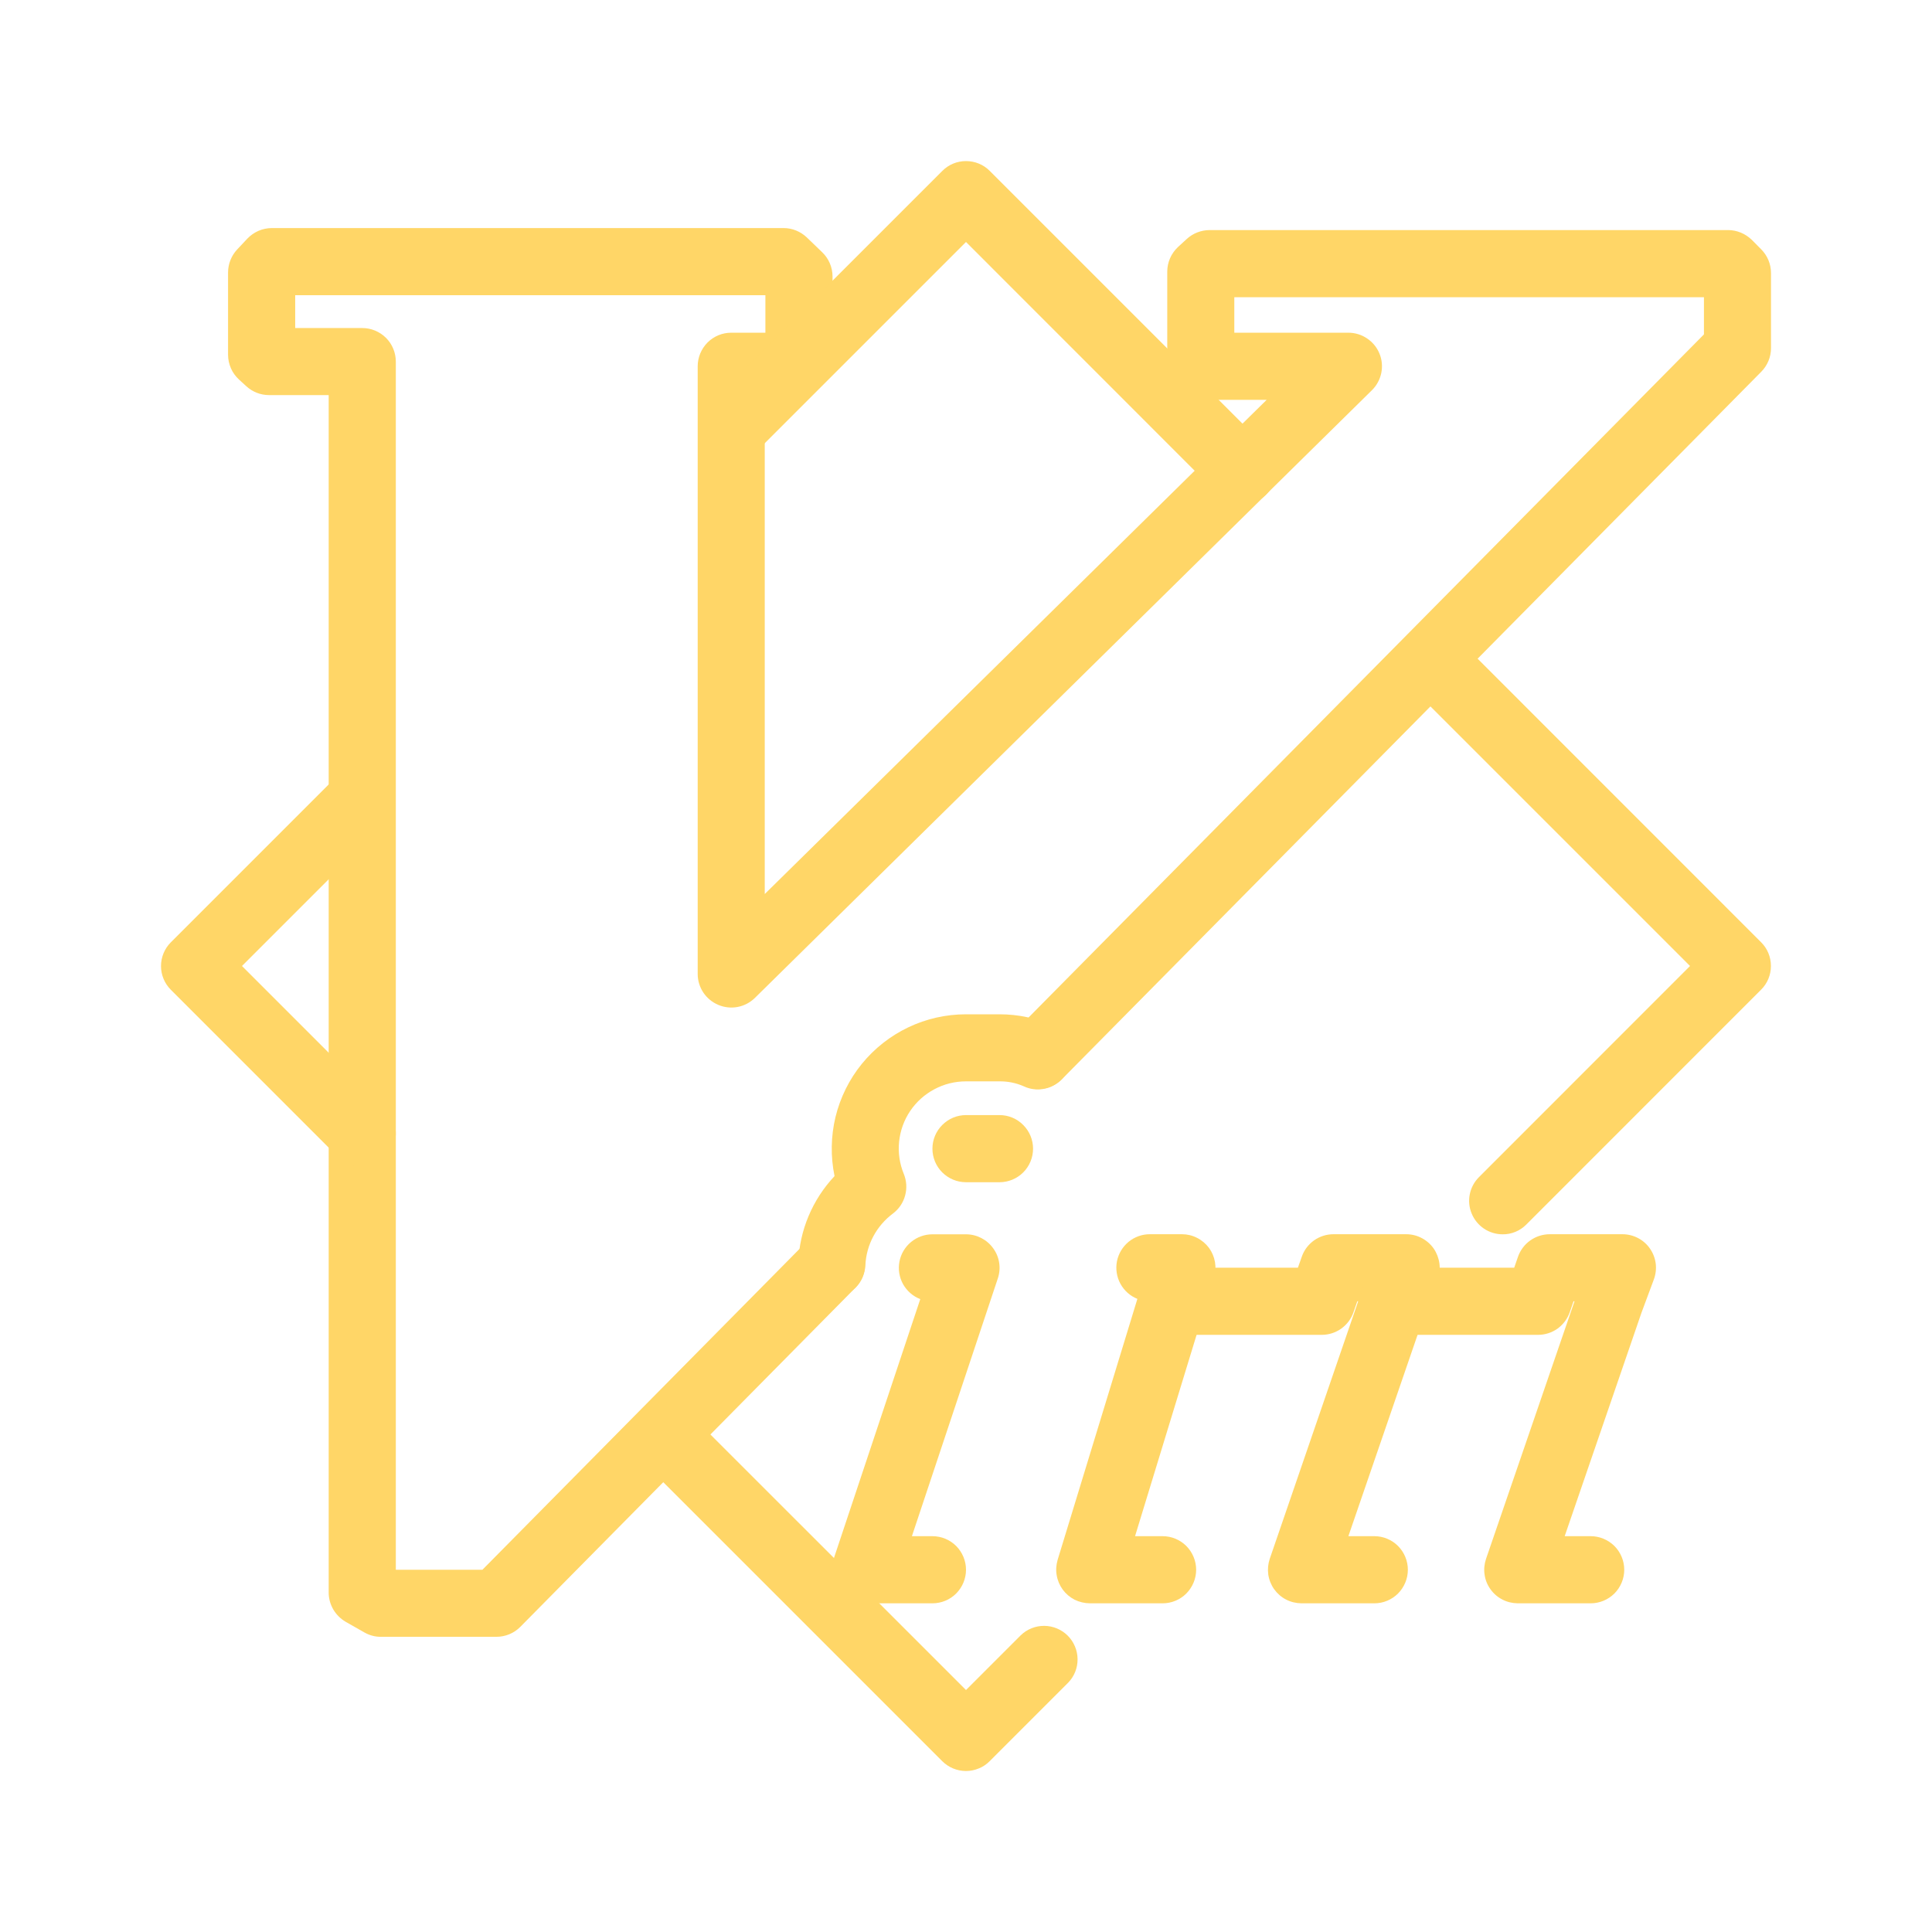
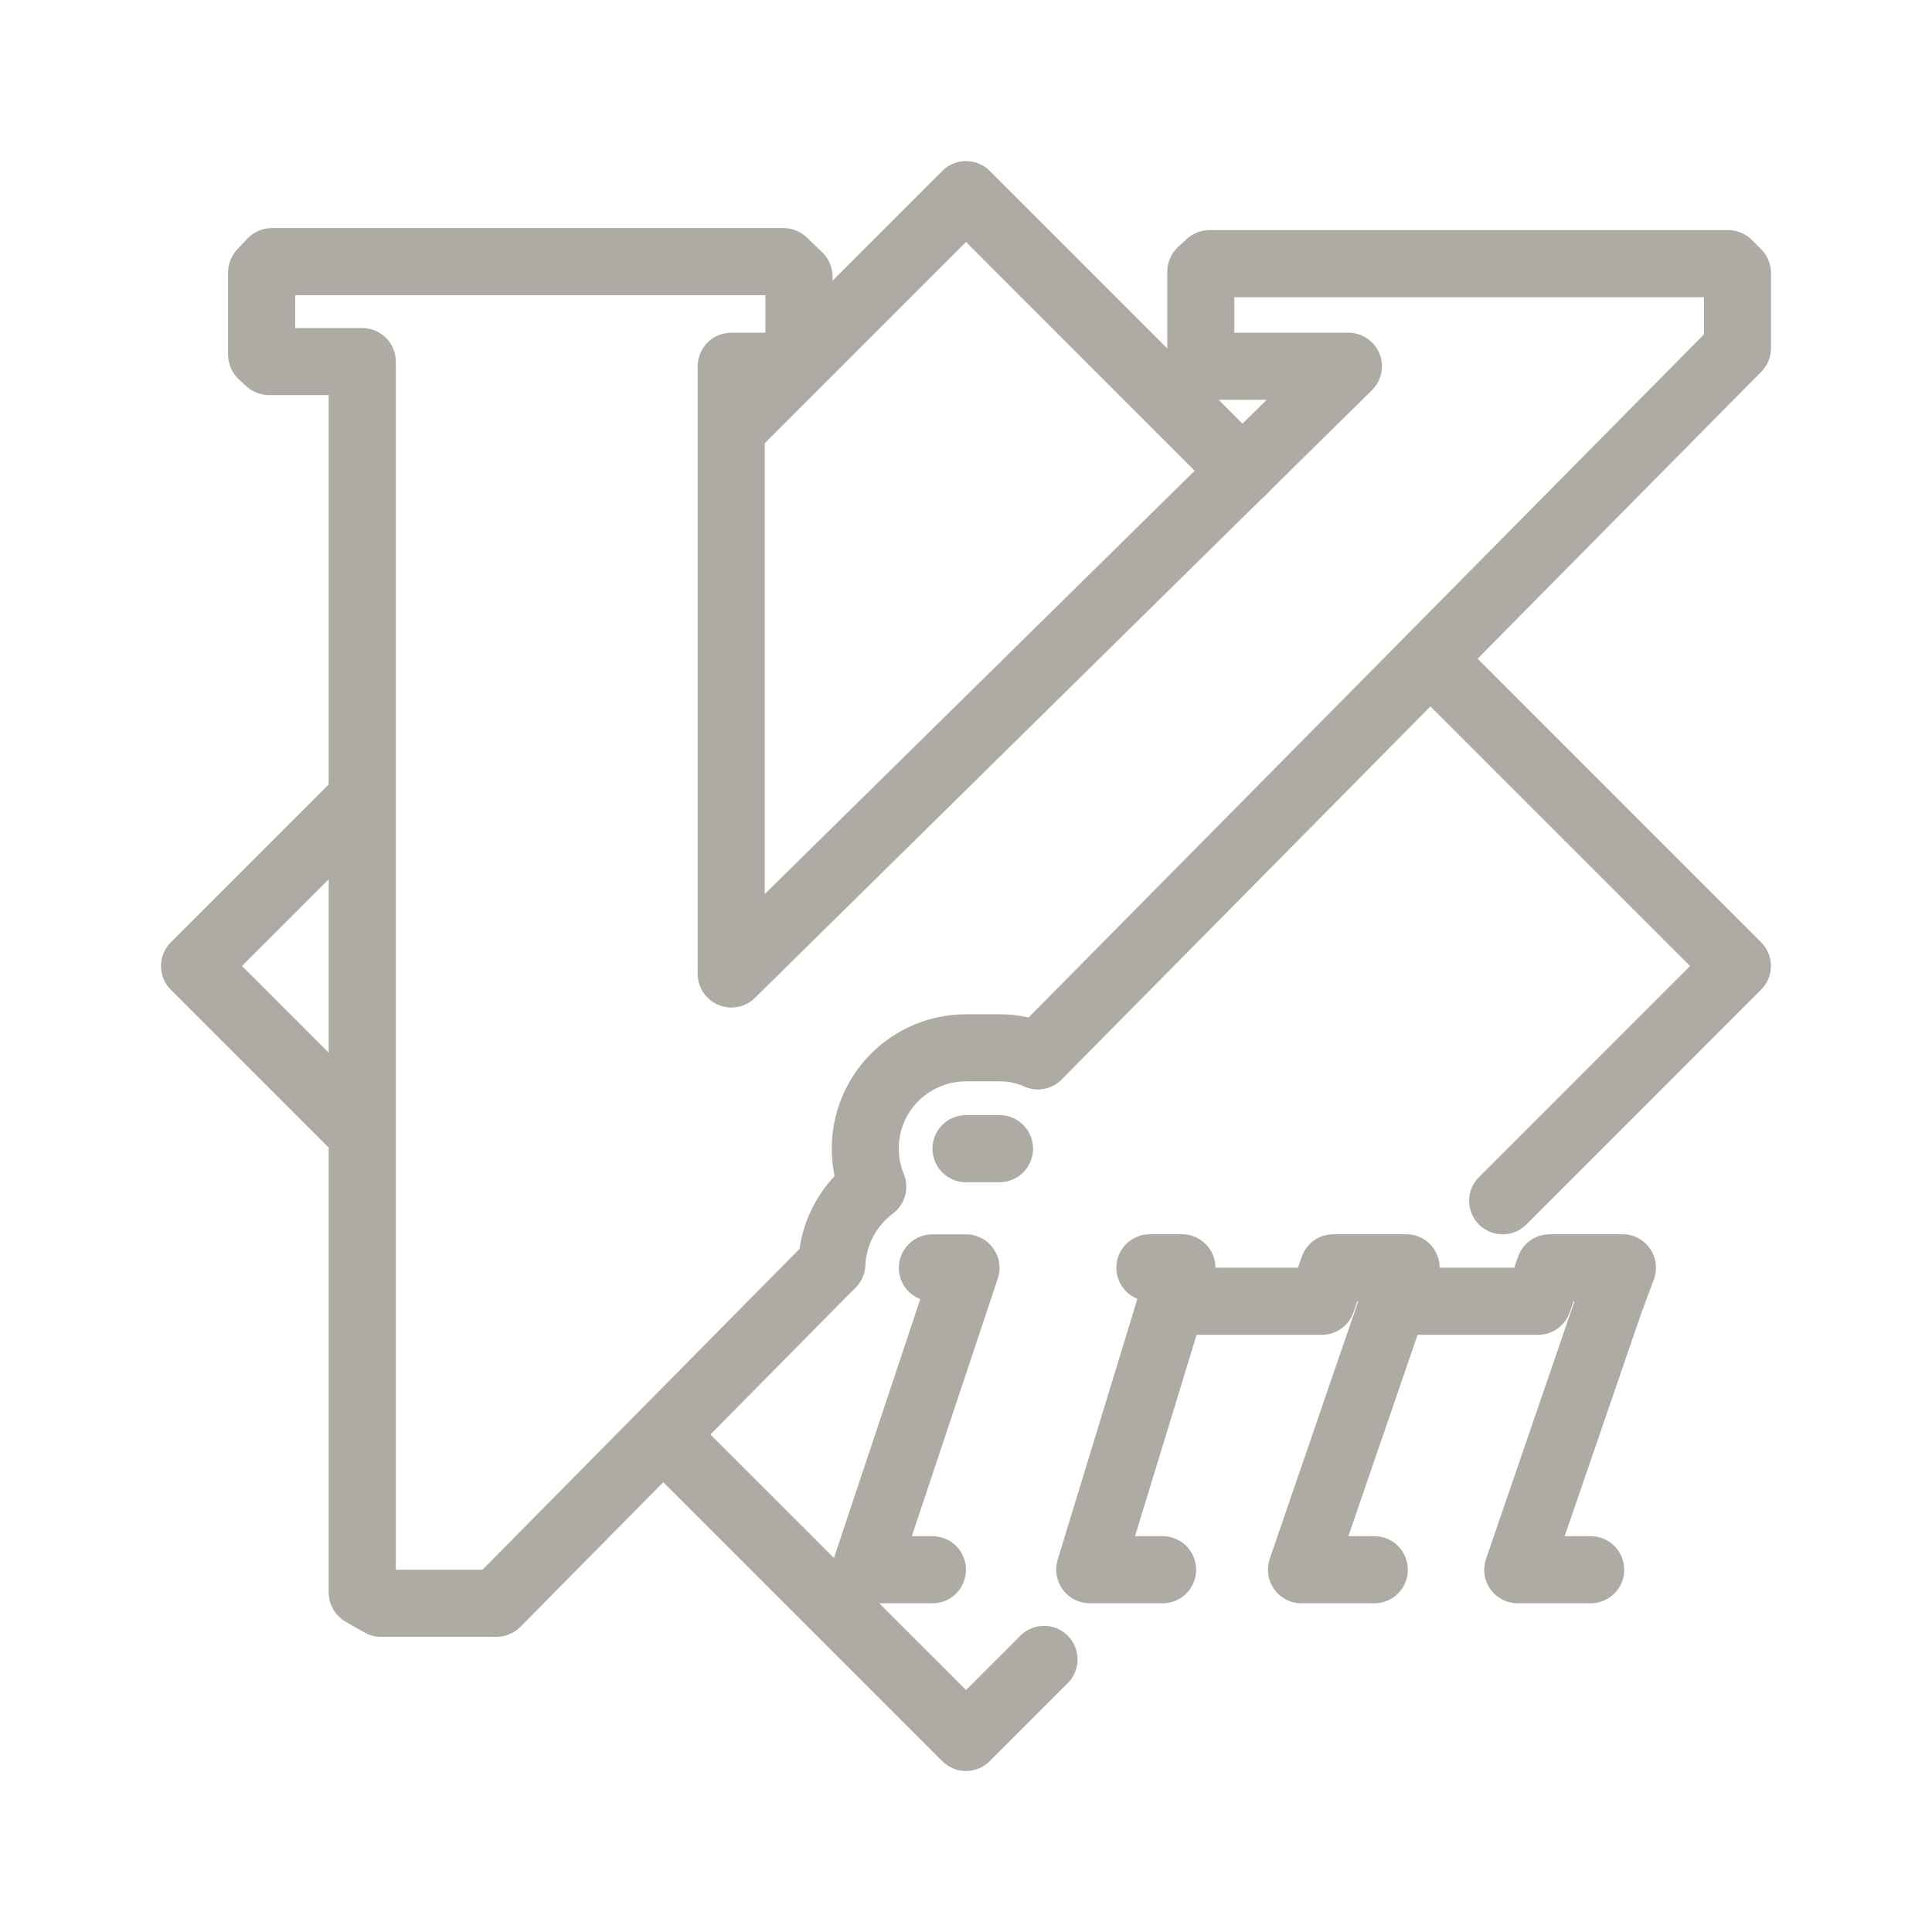
<svg xmlns="http://www.w3.org/2000/svg" width="24" height="24" viewBox="0 0 24 24" fill="none">
-   <path d="M14.443 19.917H13.537C13.472 19.916 13.408 19.901 13.349 19.872C13.291 19.842 13.241 19.8 13.202 19.747C13.164 19.695 13.138 19.635 13.127 19.57C13.115 19.506 13.12 19.441 13.138 19.378L14.129 16.135C14.039 16.099 13.965 16.033 13.918 15.947C13.872 15.862 13.857 15.764 13.875 15.669C13.894 15.573 13.945 15.488 14.02 15.426C14.095 15.365 14.189 15.331 14.286 15.332H14.683C14.748 15.332 14.812 15.347 14.87 15.377C14.928 15.406 14.979 15.449 15.018 15.501C15.056 15.553 15.082 15.614 15.093 15.678C15.104 15.742 15.1 15.808 15.082 15.87L14.1 19.083H14.443C14.553 19.083 14.659 19.127 14.737 19.205C14.815 19.284 14.859 19.39 14.859 19.5C14.859 19.61 14.815 19.716 14.737 19.795C14.659 19.873 14.553 19.917 14.443 19.917Z" fill="#FFD667" />
-   <path d="M17.073 19.917H16.167C16.1 19.916 16.035 19.901 15.976 19.87C15.917 19.84 15.867 19.796 15.828 19.742C15.79 19.688 15.765 19.626 15.755 19.56C15.746 19.495 15.752 19.428 15.773 19.365L16.872 16.165H16.861L16.813 16.302C16.785 16.384 16.732 16.454 16.661 16.505C16.59 16.555 16.506 16.582 16.419 16.582H14.623C14.513 16.582 14.407 16.538 14.329 16.46C14.251 16.381 14.207 16.276 14.207 16.165C14.207 16.055 14.251 15.948 14.329 15.87C14.407 15.792 14.513 15.748 14.623 15.748H16.123L16.171 15.612C16.199 15.53 16.253 15.459 16.323 15.409C16.394 15.359 16.478 15.332 16.565 15.332H17.468C17.535 15.332 17.601 15.348 17.66 15.379C17.72 15.41 17.771 15.455 17.81 15.51C17.848 15.566 17.872 15.629 17.881 15.696C17.89 15.763 17.882 15.83 17.858 15.893L17.703 16.31L16.75 19.083H17.073C17.183 19.083 17.289 19.127 17.367 19.205C17.445 19.284 17.489 19.39 17.489 19.5C17.489 19.61 17.445 19.716 17.367 19.795C17.289 19.873 17.183 19.917 17.073 19.917Z" fill="#FFD667" />
-   <path d="M19.76 19.917H18.853C18.787 19.916 18.722 19.901 18.663 19.87C18.604 19.84 18.553 19.796 18.515 19.742C18.476 19.688 18.451 19.626 18.442 19.56C18.432 19.495 18.439 19.428 18.46 19.365L19.559 16.165H19.547L19.5 16.302C19.471 16.384 19.418 16.454 19.348 16.505C19.277 16.555 19.192 16.582 19.106 16.582H17.311C17.2 16.582 17.094 16.538 17.016 16.46C16.938 16.381 16.894 16.276 16.894 16.165C16.894 16.055 16.938 15.948 17.016 15.87C17.094 15.792 17.2 15.748 17.311 15.748H18.81L18.857 15.612C18.886 15.53 18.939 15.459 19.01 15.409C19.081 15.359 19.165 15.332 19.252 15.332H20.154C20.221 15.332 20.288 15.348 20.347 15.379C20.407 15.41 20.458 15.455 20.496 15.51C20.535 15.566 20.559 15.629 20.568 15.696C20.576 15.763 20.568 15.83 20.545 15.893L20.39 16.31L19.437 19.083H19.76C19.87 19.083 19.976 19.127 20.055 19.205C20.133 19.284 20.177 19.39 20.177 19.5C20.177 19.61 20.133 19.716 20.055 19.795C19.976 19.873 19.87 19.917 19.76 19.917ZM6.167 20.333H4.733C4.661 20.334 4.59 20.315 4.527 20.279L4.293 20.146C4.23 20.109 4.177 20.056 4.14 19.993C4.103 19.929 4.083 19.857 4.083 19.783V4.908H3.342C3.238 4.908 3.138 4.869 3.061 4.799L2.969 4.715C2.927 4.676 2.892 4.629 2.869 4.576C2.846 4.523 2.833 4.466 2.833 4.408V3.383C2.834 3.277 2.874 3.176 2.947 3.098L3.072 2.965C3.111 2.924 3.158 2.891 3.21 2.868C3.262 2.845 3.318 2.834 3.375 2.833H9.733C9.841 2.833 9.944 2.875 10.022 2.949L10.213 3.133C10.253 3.171 10.286 3.218 10.308 3.27C10.33 3.321 10.342 3.377 10.342 3.433V4.4C10.342 4.497 10.308 4.591 10.246 4.666L10.122 4.816C10.082 4.863 10.033 4.901 9.977 4.927C9.922 4.953 9.861 4.966 9.8 4.967H9.5V11.106L15.735 4.967H15.075C15.019 4.967 14.963 4.956 14.911 4.933C14.86 4.911 14.813 4.879 14.774 4.838L14.616 4.673C14.542 4.595 14.5 4.491 14.5 4.383V3.375C14.5 3.258 14.549 3.148 14.633 3.069L14.742 2.969C14.819 2.898 14.92 2.859 15.025 2.858H21.467C21.577 2.858 21.683 2.903 21.762 2.98L21.878 3.097C21.956 3.175 22 3.281 22 3.392V4.325C22 4.435 21.956 4.54 21.879 4.618L13.188 13.41C13.109 13.486 13.004 13.529 12.895 13.529C12.786 13.529 12.681 13.485 12.603 13.409C12.525 13.332 12.481 13.227 12.479 13.118C12.478 13.009 12.519 12.903 12.595 12.824L21.167 4.154V3.692H15.333V4.133H16.75C16.833 4.133 16.914 4.158 16.982 4.204C17.051 4.25 17.105 4.315 17.136 4.392C17.168 4.468 17.175 4.552 17.159 4.633C17.142 4.714 17.102 4.789 17.043 4.847L9.376 12.398C9.317 12.455 9.243 12.494 9.162 12.509C9.081 12.524 8.998 12.515 8.923 12.483C8.847 12.451 8.783 12.398 8.737 12.33C8.692 12.262 8.667 12.182 8.667 12.1V4.55C8.667 4.44 8.711 4.334 8.789 4.255C8.867 4.177 8.973 4.133 9.083 4.133H9.508V3.667H3.667V4.075H4.5C4.611 4.075 4.716 4.119 4.795 4.197C4.873 4.275 4.917 4.381 4.917 4.492V19.5H5.993L10.037 15.408C10.114 15.332 10.22 15.288 10.329 15.288C10.438 15.288 10.543 15.331 10.621 15.408C10.699 15.485 10.744 15.589 10.746 15.698C10.748 15.808 10.706 15.913 10.631 15.992L6.462 20.211C6.384 20.289 6.278 20.333 6.167 20.333V20.333Z" fill="#FFD667" />
-   <path d="M12 22C11.889 22 11.783 21.956 11.705 21.878L7.947 18.12C7.871 18.041 7.829 17.936 7.83 17.827C7.831 17.718 7.874 17.613 7.952 17.536C8.029 17.459 8.133 17.415 8.243 17.414C8.352 17.413 8.457 17.455 8.536 17.531L12 20.994L12.68 20.314C12.759 20.238 12.864 20.196 12.973 20.197C13.082 20.198 13.187 20.242 13.264 20.319C13.341 20.396 13.385 20.501 13.386 20.61C13.387 20.72 13.345 20.825 13.269 20.903L12.294 21.878C12.255 21.917 12.21 21.948 12.159 21.968C12.109 21.989 12.055 22 12 22V22ZM18.667 15.333C18.584 15.333 18.504 15.309 18.435 15.263C18.367 15.217 18.313 15.152 18.282 15.076C18.25 15 18.242 14.917 18.258 14.836C18.274 14.755 18.314 14.681 18.372 14.623L20.994 12L17.472 8.478C17.396 8.399 17.354 8.294 17.355 8.184C17.356 8.075 17.399 7.971 17.477 7.893C17.554 7.816 17.658 7.772 17.768 7.771C17.877 7.771 17.982 7.813 18.061 7.888L21.877 11.705C21.956 11.783 21.999 11.889 21.999 12C21.999 12.11 21.956 12.216 21.877 12.294L18.961 15.211C18.922 15.25 18.877 15.281 18.826 15.302C18.776 15.323 18.721 15.334 18.667 15.333ZM15.433 6.267C15.323 6.267 15.217 6.223 15.138 6.145L12 3.006L9.378 5.628C9.3 5.704 9.194 5.746 9.085 5.745C8.976 5.744 8.871 5.701 8.794 5.623C8.717 5.546 8.673 5.442 8.672 5.332C8.671 5.223 8.713 5.118 8.789 5.039L11.706 2.123C11.784 2.044 11.89 2.001 12 2.001C12.111 2.001 12.217 2.044 12.295 2.123L15.728 5.556C15.786 5.614 15.826 5.688 15.842 5.769C15.858 5.85 15.85 5.934 15.818 6.01C15.787 6.086 15.733 6.151 15.665 6.197C15.596 6.242 15.516 6.267 15.433 6.267V6.267ZM4.5 14.5C4.389 14.5 4.283 14.456 4.205 14.378L2.122 12.295C2.044 12.217 2 12.111 2 12.001C2 11.89 2.044 11.784 2.122 11.706L4.205 9.623C4.284 9.547 4.389 9.505 4.498 9.506C4.607 9.507 4.712 9.55 4.789 9.628C4.866 9.705 4.91 9.809 4.911 9.919C4.912 10.028 4.87 10.133 4.794 10.212L3.006 12L4.794 13.788C4.853 13.847 4.892 13.921 4.909 14.002C4.925 14.082 4.916 14.166 4.885 14.242C4.853 14.319 4.8 14.384 4.732 14.43C4.663 14.476 4.582 14.5 4.5 14.5Z" fill="#FFD667" />
-   <path d="M11.583 19.917H10.75C10.684 19.917 10.619 19.901 10.56 19.871C10.501 19.841 10.451 19.797 10.412 19.743C10.374 19.69 10.348 19.628 10.338 19.563C10.328 19.498 10.334 19.431 10.355 19.368L11.432 16.138C11.341 16.103 11.266 16.037 11.218 15.952C11.171 15.867 11.155 15.768 11.173 15.673C11.191 15.577 11.242 15.491 11.317 15.429C11.392 15.367 11.486 15.333 11.583 15.333H12C12.134 15.333 12.26 15.398 12.338 15.507C12.417 15.615 12.438 15.755 12.395 15.882L11.328 19.083H11.583C11.694 19.083 11.8 19.127 11.878 19.205C11.956 19.284 12 19.39 12 19.5C12 19.61 11.956 19.716 11.878 19.795C11.8 19.873 11.694 19.917 11.583 19.917ZM10.333 16.117H10.316C10.205 16.112 10.101 16.064 10.026 15.982C9.952 15.901 9.912 15.793 9.917 15.682C9.932 15.282 10.093 14.901 10.367 14.61C10.317 14.367 10.321 14.116 10.379 13.875C10.438 13.634 10.549 13.409 10.705 13.217C10.862 13.024 11.059 12.869 11.283 12.762C11.507 12.655 11.752 12.6 12 12.6H12.417C12.649 12.6 12.876 12.648 13.069 12.74C13.119 12.763 13.163 12.796 13.2 12.837C13.236 12.877 13.265 12.924 13.284 12.976C13.302 13.027 13.31 13.082 13.307 13.137C13.305 13.191 13.292 13.245 13.268 13.294C13.245 13.344 13.212 13.388 13.172 13.425C13.131 13.462 13.084 13.49 13.033 13.509C12.981 13.527 12.926 13.535 12.872 13.533C12.817 13.53 12.764 13.517 12.714 13.493C12.62 13.452 12.519 13.432 12.417 13.433H12C11.863 13.433 11.728 13.466 11.607 13.531C11.486 13.595 11.383 13.688 11.306 13.802C11.23 13.915 11.183 14.046 11.169 14.182C11.155 14.318 11.175 14.456 11.227 14.582C11.262 14.667 11.268 14.761 11.244 14.85C11.221 14.938 11.168 15.017 11.096 15.072C10.994 15.148 10.91 15.244 10.85 15.356C10.79 15.467 10.756 15.591 10.75 15.717C10.745 15.825 10.7 15.927 10.622 16.001C10.544 16.075 10.441 16.117 10.333 16.117V16.117Z" fill="#FFD667" />
-   <path d="M12.417 14.686H12C11.889 14.686 11.784 14.642 11.705 14.564C11.627 14.486 11.583 14.38 11.583 14.269C11.583 14.159 11.627 14.053 11.705 13.975C11.784 13.896 11.889 13.852 12 13.852H12.417C12.527 13.852 12.633 13.896 12.711 13.975C12.789 14.053 12.833 14.159 12.833 14.269C12.833 14.38 12.789 14.486 12.711 14.564C12.633 14.642 12.527 14.686 12.417 14.686Z" fill="#FFD667" />
+   <path d="M14.443 19.917H13.537C13.472 19.916 13.408 19.901 13.349 19.872C13.291 19.842 13.241 19.8 13.202 19.747C13.164 19.695 13.138 19.635 13.127 19.57C13.115 19.506 13.12 19.441 13.138 19.378L14.129 16.135C14.039 16.099 13.965 16.033 13.918 15.947C13.872 15.862 13.857 15.764 13.875 15.669C13.894 15.573 13.945 15.488 14.02 15.426C14.095 15.365 14.189 15.331 14.286 15.332H14.683C14.748 15.332 14.812 15.347 14.87 15.377C14.928 15.406 14.979 15.449 15.018 15.501C15.056 15.553 15.082 15.614 15.093 15.678C15.104 15.742 15.1 15.808 15.082 15.87L14.1 19.083H14.443C14.553 19.083 14.659 19.127 14.737 19.205C14.815 19.284 14.859 19.39 14.859 19.5C14.859 19.61 14.815 19.716 14.737 19.795C14.659 19.873 14.553 19.917 14.443 19.917Z" fill="#AEABA4" />
+   <path d="M17.072 19.917H16.167C16.1 19.917 16.035 19.901 15.976 19.87C15.917 19.84 15.867 19.796 15.828 19.742C15.79 19.688 15.765 19.626 15.755 19.56C15.746 19.495 15.752 19.428 15.773 19.365L16.872 16.165H16.861L16.813 16.302C16.785 16.384 16.732 16.454 16.661 16.505C16.59 16.555 16.506 16.582 16.419 16.582H14.623C14.513 16.582 14.407 16.538 14.329 16.46C14.251 16.381 14.207 16.276 14.207 16.165C14.207 16.055 14.251 15.949 14.329 15.87C14.407 15.792 14.513 15.748 14.623 15.748H16.123L16.171 15.612C16.199 15.53 16.253 15.459 16.323 15.409C16.394 15.359 16.478 15.332 16.565 15.332H17.467C17.535 15.332 17.601 15.348 17.66 15.379C17.72 15.41 17.771 15.455 17.81 15.51C17.848 15.566 17.872 15.629 17.881 15.696C17.889 15.763 17.882 15.83 17.858 15.893L17.703 16.31L16.75 19.083H17.072C17.183 19.083 17.289 19.127 17.367 19.205C17.445 19.284 17.489 19.39 17.489 19.5C17.489 19.61 17.445 19.716 17.367 19.795C17.289 19.873 17.183 19.917 17.072 19.917Z" fill="#AEABA4" />
+   <path d="M19.76 19.917H18.853C18.787 19.916 18.722 19.901 18.663 19.87C18.604 19.84 18.553 19.796 18.515 19.742C18.476 19.688 18.451 19.626 18.442 19.56C18.432 19.495 18.439 19.428 18.46 19.365L19.559 16.165H19.547L19.5 16.302C19.471 16.384 19.418 16.454 19.348 16.505C19.277 16.555 19.192 16.582 19.106 16.582H17.311C17.2 16.582 17.094 16.538 17.016 16.46C16.938 16.381 16.894 16.276 16.894 16.165C16.894 16.055 16.938 15.948 17.016 15.87C17.094 15.792 17.2 15.748 17.311 15.748H18.81L18.858 15.612C18.886 15.53 18.939 15.459 19.01 15.409C19.081 15.359 19.165 15.332 19.252 15.332H20.154C20.221 15.332 20.288 15.348 20.347 15.379C20.407 15.41 20.458 15.455 20.496 15.51C20.535 15.566 20.559 15.629 20.568 15.696C20.576 15.763 20.568 15.83 20.545 15.893L20.39 16.31L19.437 19.083H19.76C19.87 19.083 19.976 19.127 20.055 19.205C20.133 19.284 20.177 19.39 20.177 19.5C20.177 19.61 20.133 19.716 20.055 19.795C19.976 19.873 19.87 19.917 19.76 19.917ZM6.167 20.333H4.733C4.661 20.334 4.59 20.315 4.527 20.279L4.293 20.146C4.23 20.109 4.177 20.056 4.14 19.993C4.103 19.929 4.083 19.857 4.083 19.783V4.908H3.342C3.238 4.908 3.138 4.869 3.061 4.799L2.969 4.715C2.927 4.676 2.892 4.629 2.869 4.576C2.846 4.523 2.834 4.466 2.833 4.408V3.383C2.834 3.277 2.874 3.176 2.947 3.098L3.072 2.965C3.111 2.924 3.158 2.891 3.21 2.868C3.262 2.845 3.318 2.834 3.375 2.833H9.733C9.841 2.833 9.944 2.875 10.022 2.949L10.213 3.133C10.253 3.171 10.286 3.218 10.308 3.27C10.33 3.321 10.342 3.377 10.342 3.433V4.4C10.342 4.497 10.308 4.591 10.246 4.666L10.122 4.816C10.082 4.863 10.033 4.901 9.977 4.927C9.922 4.953 9.861 4.966 9.8 4.967H9.5V11.106L15.735 4.967H15.075C15.019 4.967 14.963 4.956 14.911 4.933C14.86 4.911 14.813 4.879 14.774 4.838L14.616 4.673C14.542 4.595 14.5 4.491 14.5 4.383V3.375C14.5 3.258 14.549 3.148 14.633 3.069L14.742 2.969C14.819 2.898 14.92 2.859 15.025 2.858H21.467C21.577 2.858 21.683 2.903 21.762 2.98L21.878 3.097C21.956 3.175 22 3.281 22 3.392V4.325C22 4.435 21.956 4.54 21.879 4.618L13.188 13.41C13.109 13.486 13.004 13.529 12.895 13.529C12.786 13.529 12.681 13.485 12.603 13.409C12.525 13.332 12.481 13.227 12.479 13.118C12.478 13.009 12.519 12.903 12.595 12.824L21.167 4.154V3.692H15.333V4.133H16.75C16.833 4.133 16.914 4.158 16.982 4.204C17.051 4.25 17.105 4.315 17.136 4.392C17.168 4.468 17.175 4.552 17.159 4.633C17.142 4.714 17.102 4.789 17.043 4.847L9.376 12.398C9.317 12.455 9.243 12.494 9.162 12.509C9.082 12.524 8.998 12.515 8.923 12.483C8.847 12.451 8.783 12.398 8.737 12.33C8.692 12.262 8.667 12.182 8.667 12.1V4.55C8.667 4.44 8.711 4.334 8.789 4.255C8.867 4.177 8.973 4.133 9.083 4.133H9.508V3.667H3.667V4.075H4.5C4.611 4.075 4.717 4.119 4.795 4.197C4.873 4.275 4.917 4.381 4.917 4.492V19.5H5.993L10.037 15.408C10.115 15.332 10.22 15.288 10.329 15.288C10.438 15.288 10.543 15.331 10.621 15.408C10.7 15.485 10.744 15.589 10.746 15.698C10.748 15.808 10.706 15.913 10.631 15.992L6.463 20.211C6.384 20.289 6.278 20.333 6.167 20.333Z" fill="#AEABA4" />
+   <path d="M12 22C11.889 22 11.783 21.956 11.705 21.878L7.947 18.12C7.871 18.041 7.829 17.936 7.83 17.827C7.831 17.718 7.874 17.613 7.952 17.536C8.029 17.459 8.133 17.415 8.243 17.414C8.352 17.413 8.457 17.455 8.536 17.531L12 20.994L12.68 20.314C12.759 20.238 12.864 20.196 12.973 20.197C13.082 20.198 13.187 20.242 13.264 20.319C13.341 20.396 13.385 20.501 13.386 20.61C13.387 20.72 13.345 20.825 13.269 20.903L12.294 21.878C12.255 21.917 12.21 21.948 12.159 21.968C12.109 21.989 12.055 22 12 22ZM18.667 15.333C18.584 15.333 18.504 15.309 18.435 15.263C18.367 15.217 18.313 15.152 18.282 15.076C18.25 15 18.242 14.917 18.258 14.836C18.274 14.755 18.314 14.681 18.372 14.623L20.994 12L17.472 8.478C17.396 8.399 17.354 8.294 17.355 8.184C17.356 8.075 17.399 7.971 17.477 7.893C17.554 7.816 17.658 7.772 17.768 7.771C17.877 7.771 17.982 7.813 18.061 7.888L21.877 11.705C21.956 11.783 21.999 11.889 21.999 12C21.999 12.11 21.956 12.216 21.877 12.294L18.961 15.211C18.922 15.25 18.877 15.281 18.826 15.302C18.776 15.323 18.721 15.334 18.667 15.333ZM15.433 6.267C15.323 6.267 15.217 6.223 15.138 6.145L12 3.006L9.378 5.628C9.3 5.704 9.194 5.746 9.085 5.745C8.976 5.744 8.871 5.701 8.794 5.623C8.717 5.546 8.673 5.442 8.672 5.332C8.671 5.223 8.713 5.118 8.789 5.039L11.706 2.123C11.784 2.044 11.89 2.001 12 2.001C12.111 2.001 12.217 2.044 12.295 2.123L15.728 5.556C15.786 5.614 15.826 5.688 15.842 5.769C15.858 5.85 15.85 5.934 15.818 6.01C15.787 6.086 15.733 6.151 15.665 6.197C15.596 6.242 15.516 6.267 15.433 6.267ZM4.5 14.5C4.389 14.5 4.283 14.456 4.205 14.378L2.122 12.295C2.044 12.217 2 12.111 2 12.001C2 11.89 2.044 11.784 2.122 11.706L4.205 9.623C4.284 9.547 4.389 9.505 4.498 9.506C4.607 9.507 4.712 9.55 4.789 9.628C4.866 9.705 4.91 9.809 4.911 9.919C4.912 10.028 4.87 10.133 4.794 10.212L3.006 12L4.794 13.788C4.853 13.847 4.892 13.921 4.909 14.002C4.925 14.082 4.916 14.166 4.885 14.242C4.853 14.319 4.8 14.384 4.732 14.43C4.663 14.476 4.582 14.5 4.5 14.5Z" fill="#AEABA4" />
+   <path d="M11.583 19.917H10.75C10.684 19.917 10.619 19.901 10.56 19.871C10.501 19.841 10.451 19.797 10.412 19.743C10.374 19.69 10.348 19.628 10.338 19.563C10.328 19.498 10.334 19.431 10.355 19.368L11.432 16.138C11.341 16.103 11.265 16.037 11.218 15.952C11.171 15.867 11.155 15.768 11.173 15.673C11.191 15.577 11.242 15.491 11.317 15.429C11.392 15.367 11.486 15.333 11.583 15.333H12C12.134 15.333 12.26 15.398 12.337 15.507C12.417 15.615 12.437 15.755 12.395 15.882L11.327 19.083H11.583C11.694 19.083 11.8 19.127 11.878 19.205C11.956 19.284 12 19.39 12 19.5C12 19.61 11.956 19.716 11.878 19.795C11.8 19.873 11.694 19.917 11.583 19.917ZM10.333 16.117H10.316C10.205 16.112 10.101 16.064 10.026 15.982C9.952 15.901 9.912 15.793 9.917 15.682C9.932 15.282 10.093 14.901 10.367 14.61C10.317 14.367 10.321 14.116 10.379 13.875C10.438 13.634 10.549 13.409 10.705 13.217C10.862 13.024 11.059 12.869 11.283 12.762C11.507 12.655 11.752 12.6 12 12.6H12.417C12.649 12.6 12.876 12.648 13.069 12.74C13.119 12.763 13.163 12.796 13.2 12.837C13.236 12.877 13.265 12.924 13.283 12.976C13.302 13.027 13.31 13.082 13.307 13.136C13.305 13.191 13.292 13.245 13.268 13.294C13.245 13.344 13.212 13.388 13.172 13.425C13.131 13.462 13.084 13.49 13.032 13.509C12.981 13.527 12.926 13.535 12.872 13.533C12.817 13.53 12.764 13.517 12.714 13.493C12.62 13.452 12.519 13.432 12.417 13.433H12C11.863 13.433 11.728 13.466 11.607 13.531C11.486 13.595 11.383 13.688 11.306 13.801C11.23 13.915 11.183 14.046 11.169 14.182C11.155 14.318 11.175 14.456 11.227 14.582C11.262 14.667 11.268 14.761 11.244 14.85C11.221 14.938 11.168 15.017 11.096 15.072C10.994 15.148 10.91 15.244 10.85 15.356C10.79 15.467 10.756 15.591 10.75 15.717C10.745 15.825 10.7 15.927 10.622 16.001C10.544 16.075 10.441 16.117 10.333 16.117Z" fill="#AEABA4" />
+   <path d="M12.417 14.686H12C11.889 14.686 11.784 14.642 11.705 14.564C11.627 14.486 11.583 14.38 11.583 14.269C11.583 14.159 11.627 14.053 11.705 13.975C11.784 13.896 11.889 13.852 12 13.852H12.417C12.527 13.852 12.633 13.896 12.711 13.975C12.789 14.053 12.833 14.159 12.833 14.269C12.833 14.38 12.789 14.486 12.711 14.564C12.633 14.642 12.527 14.686 12.417 14.686Z" fill="#AEABA4" />
</svg>
